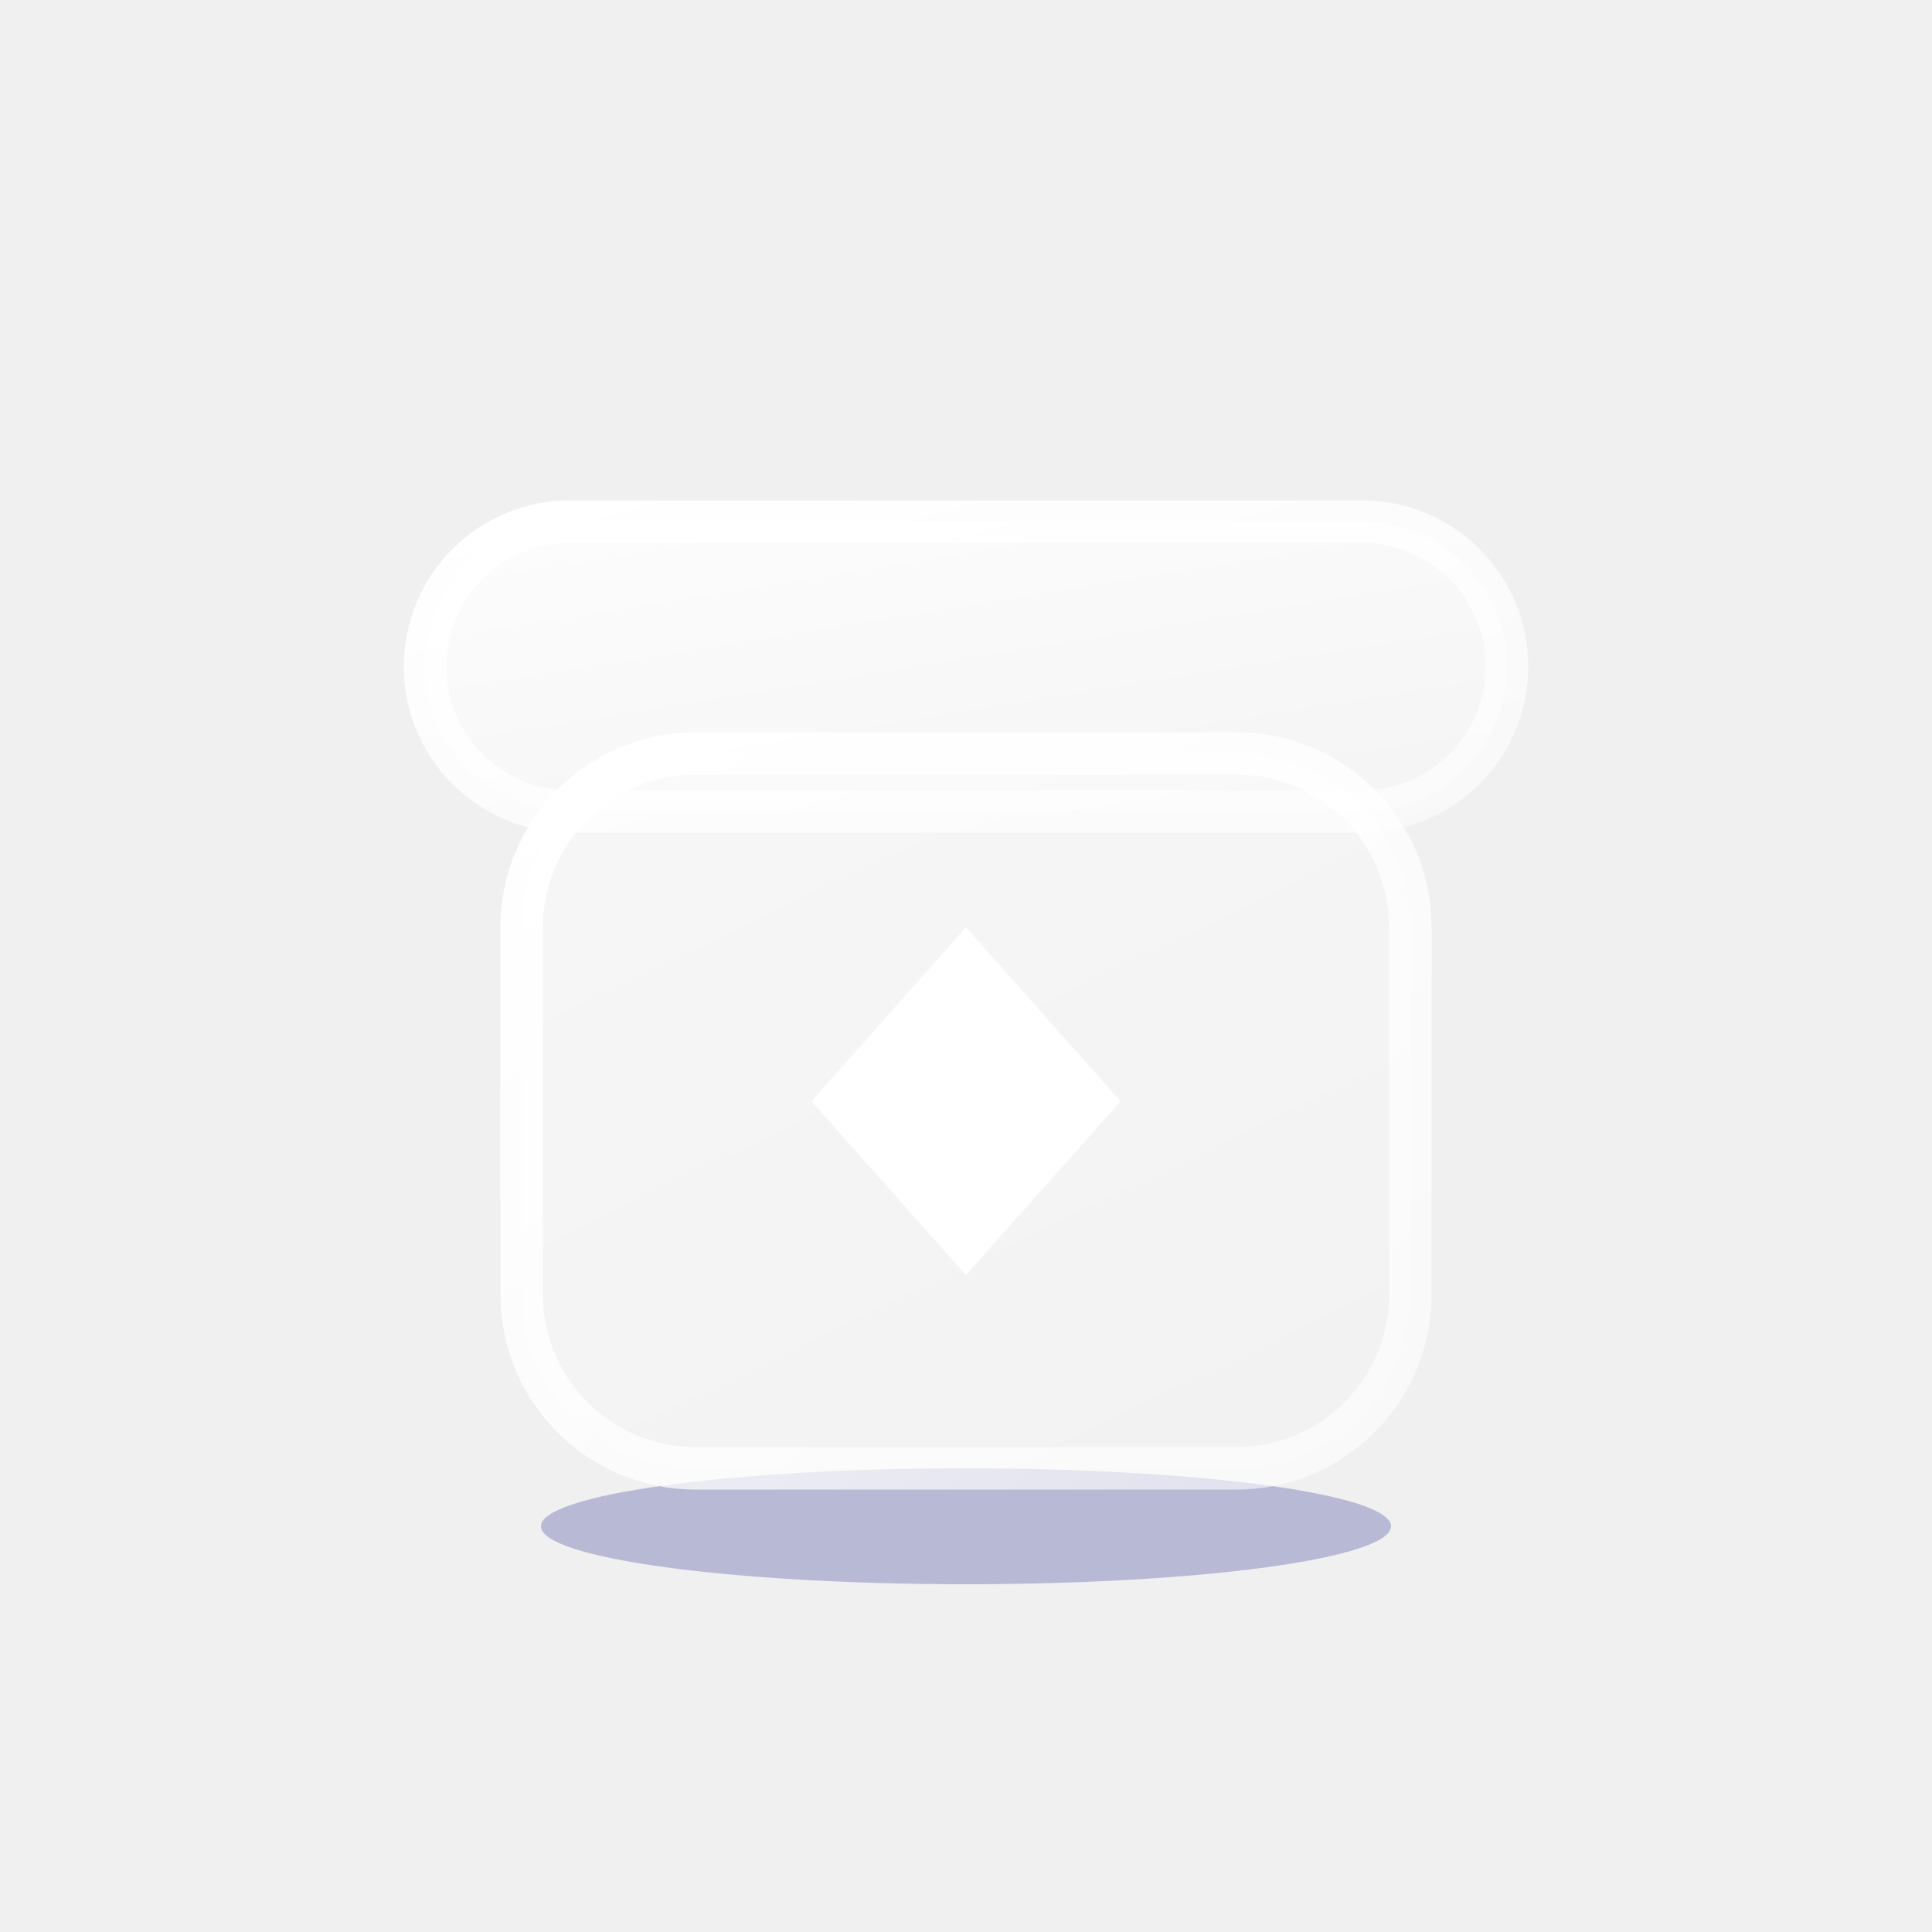
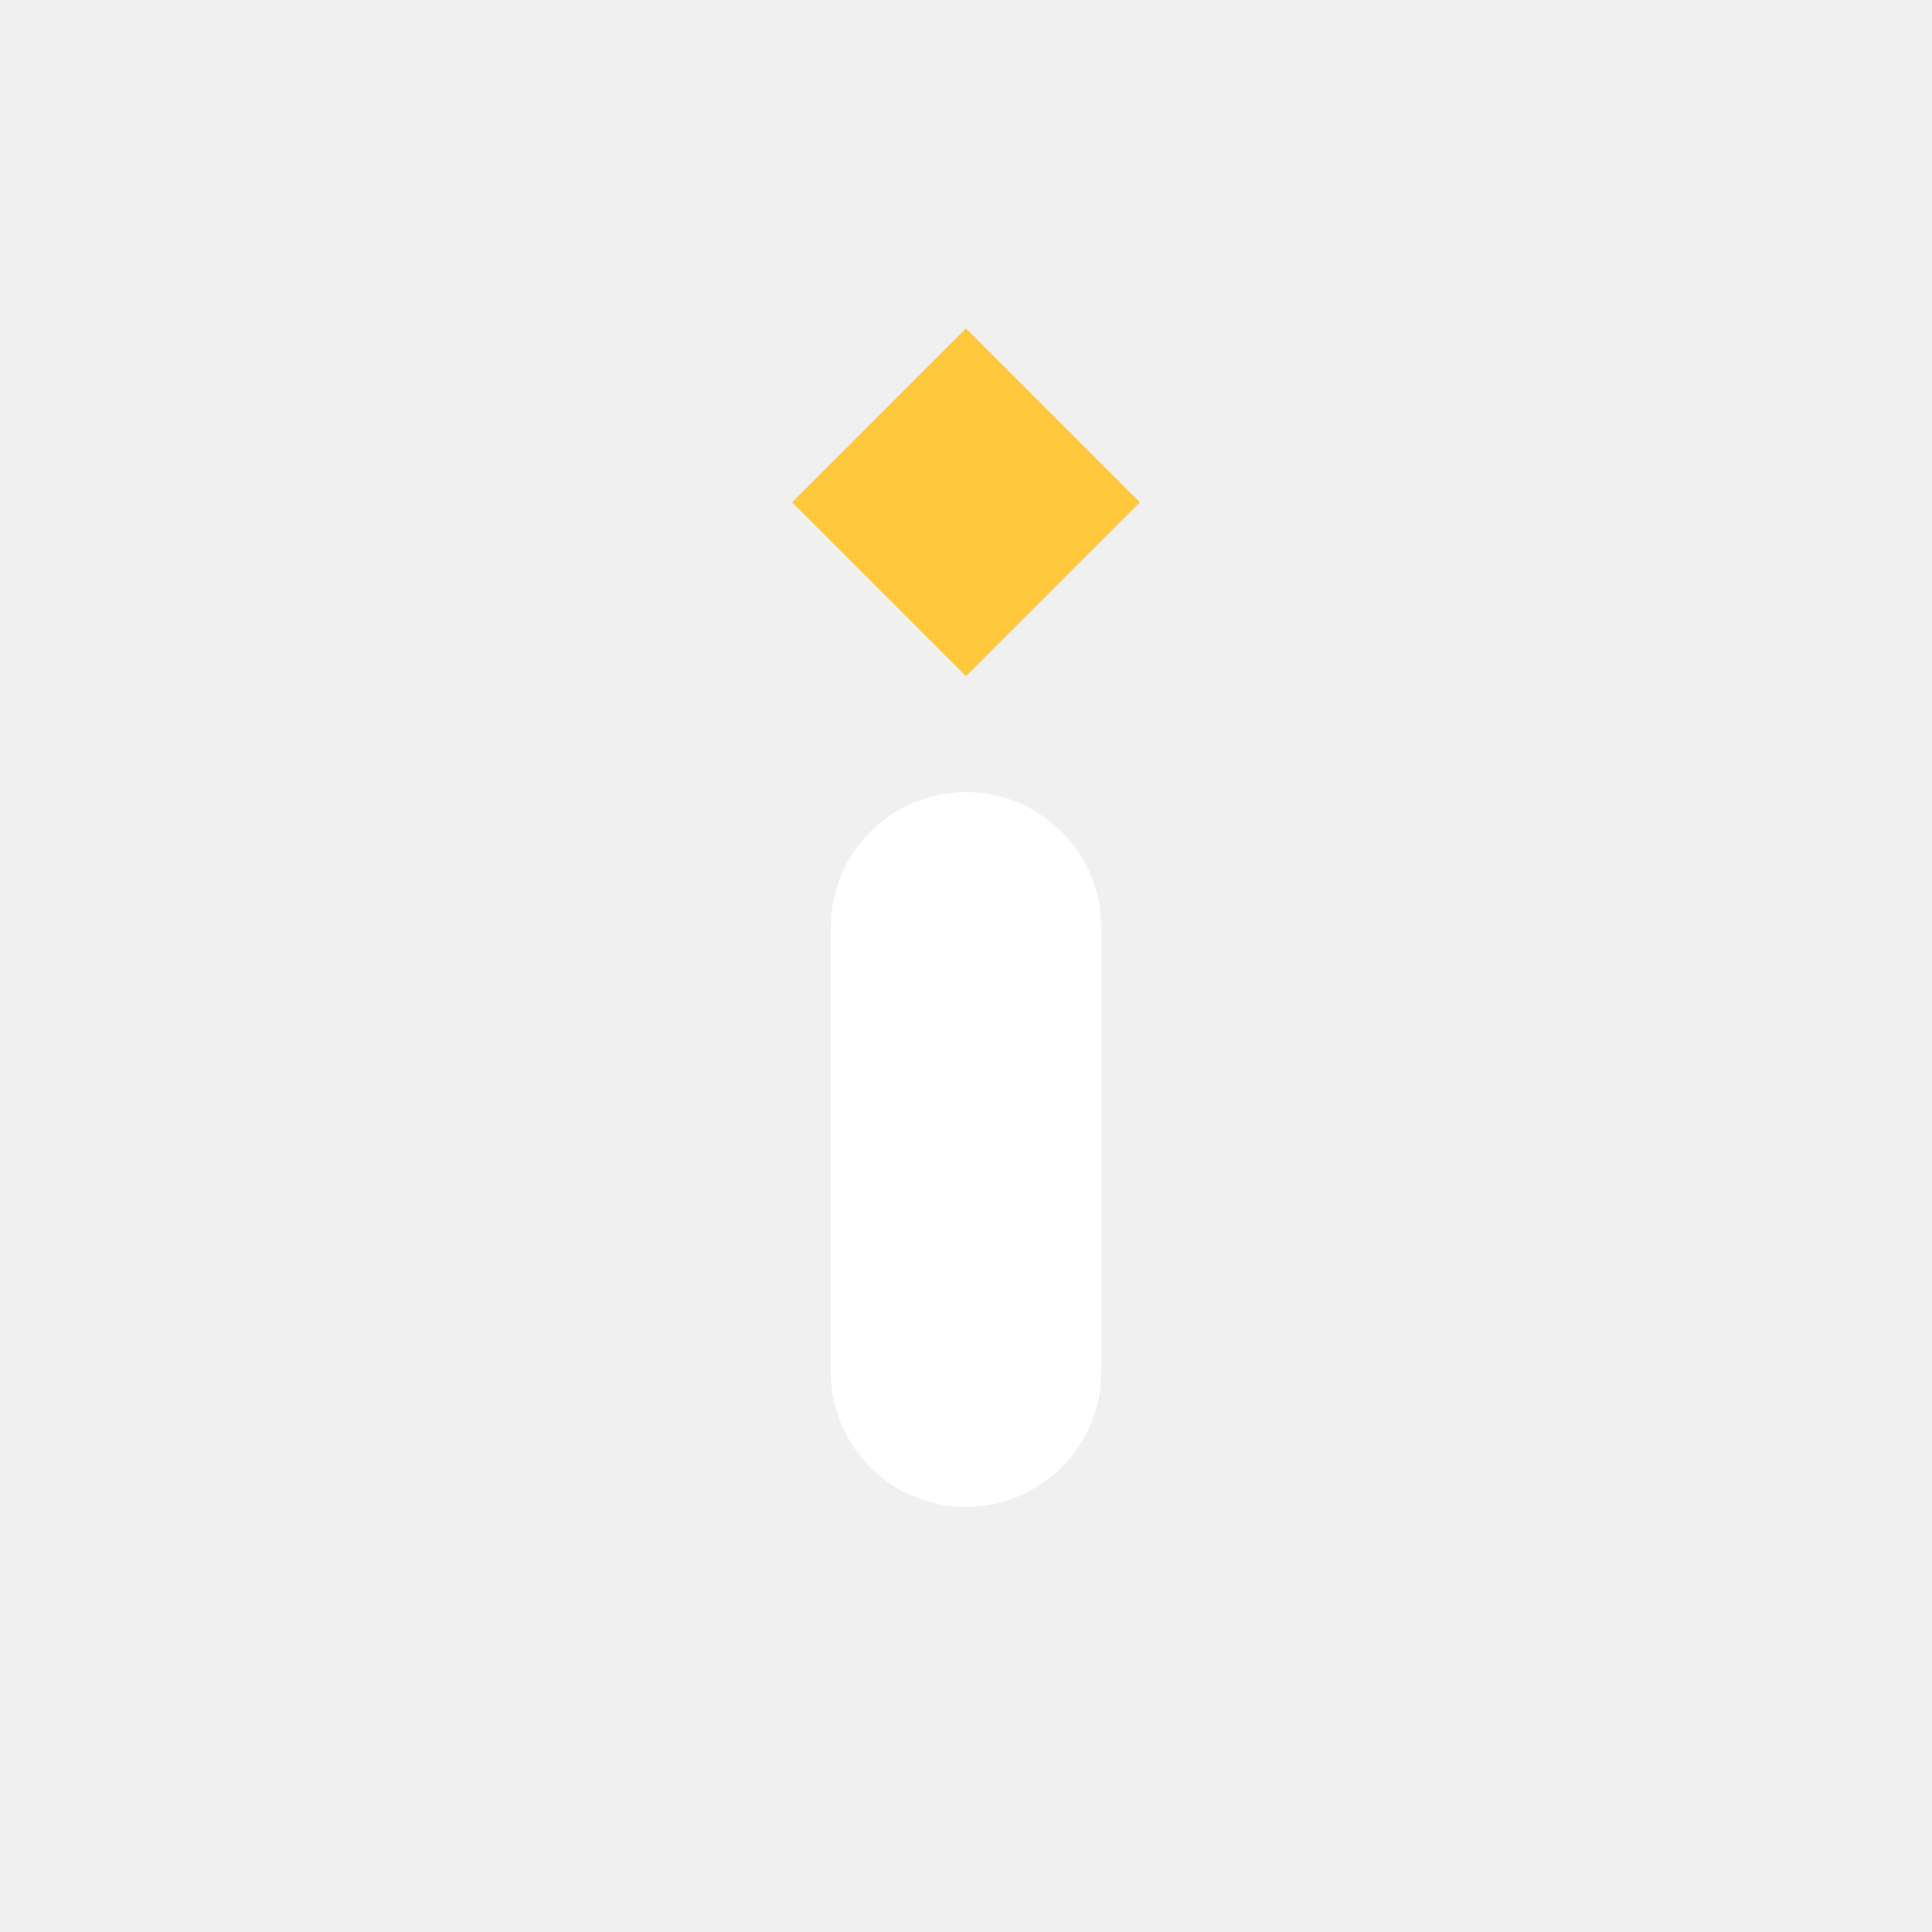
<svg xmlns="http://www.w3.org/2000/svg" viewBox="0 0 100 100">
-   <defs>
-     <linearGradient id="lid" x1="0" y1="0" x2="0.6" y2="1">
-       <stop offset="0" stop-color="#fff" stop-opacity=".85" />
-       <stop offset="1" stop-color="#fff" stop-opacity=".35" />
-     </linearGradient>
-     <linearGradient id="body" x1="0" y1="0" x2="0.6" y2="1">
-       <stop offset="0" stop-color="#fff" stop-opacity=".45" />
-       <stop offset="1" stop-color="#fff" stop-opacity=".16" />
-     </linearGradient>
-     <linearGradient id="edge" x1="0" y1="0" x2="1" y2="1">
-       <stop offset="0" stop-color="#fff" />
-       <stop offset="1" stop-color="#fff" stop-opacity=".55" />
-     </linearGradient>
-   </defs>
-   <ellipse cx="50" cy="79" rx="22" ry="3" fill="#2A2F8F" fill-opacity=".28" />
-   <path d="M50 48 L58 57 L50 66 L42 57 Z" fill="#fff" />
-   <rect x="27" y="39" width="46" height="37" rx="9" fill="url(#body)" stroke="url(#edge)" stroke-width="2.2" />
-   <rect x="22" y="27" width="56" height="15" rx="7.5" fill="url(#lid)" stroke="url(#edge)" stroke-width="2.2" />
+   <rect x="43" y="41" width="14" height="37" rx="7" fill="#FFFFFF" />
+   <path d="M50 17 L59 26 L50 35 L41 26 Z" fill="#FFC83D" />
</svg>
